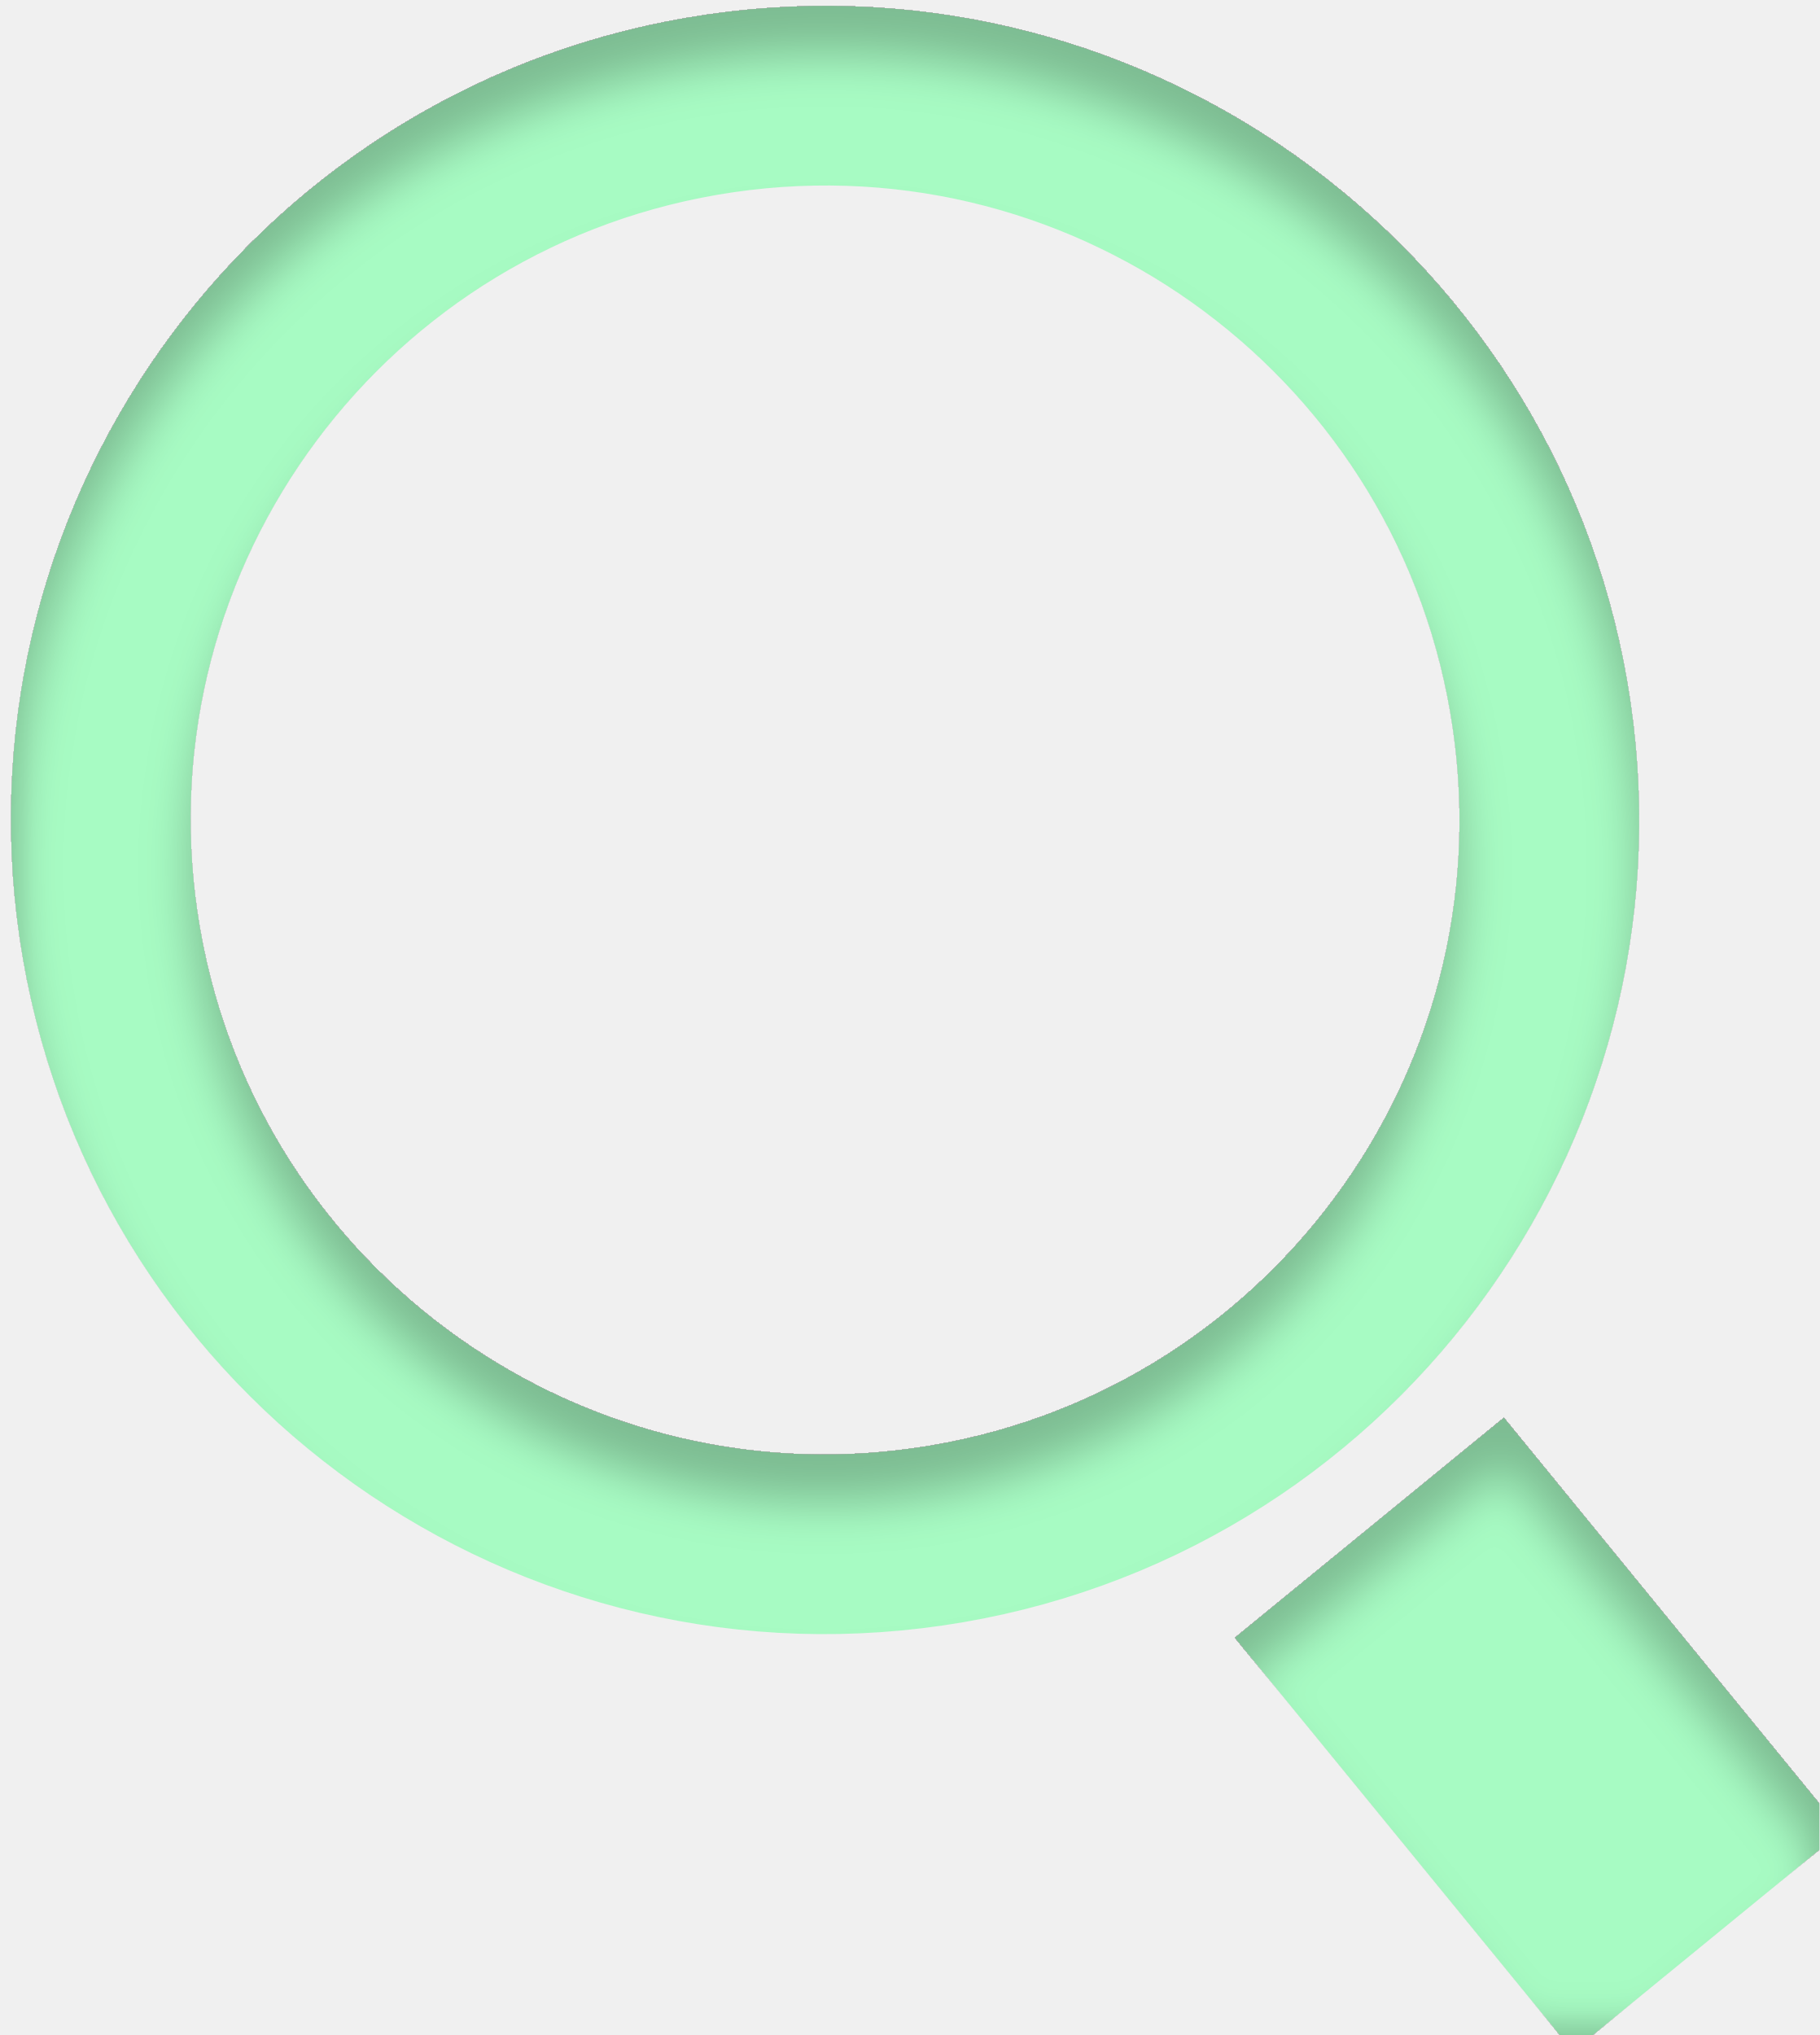
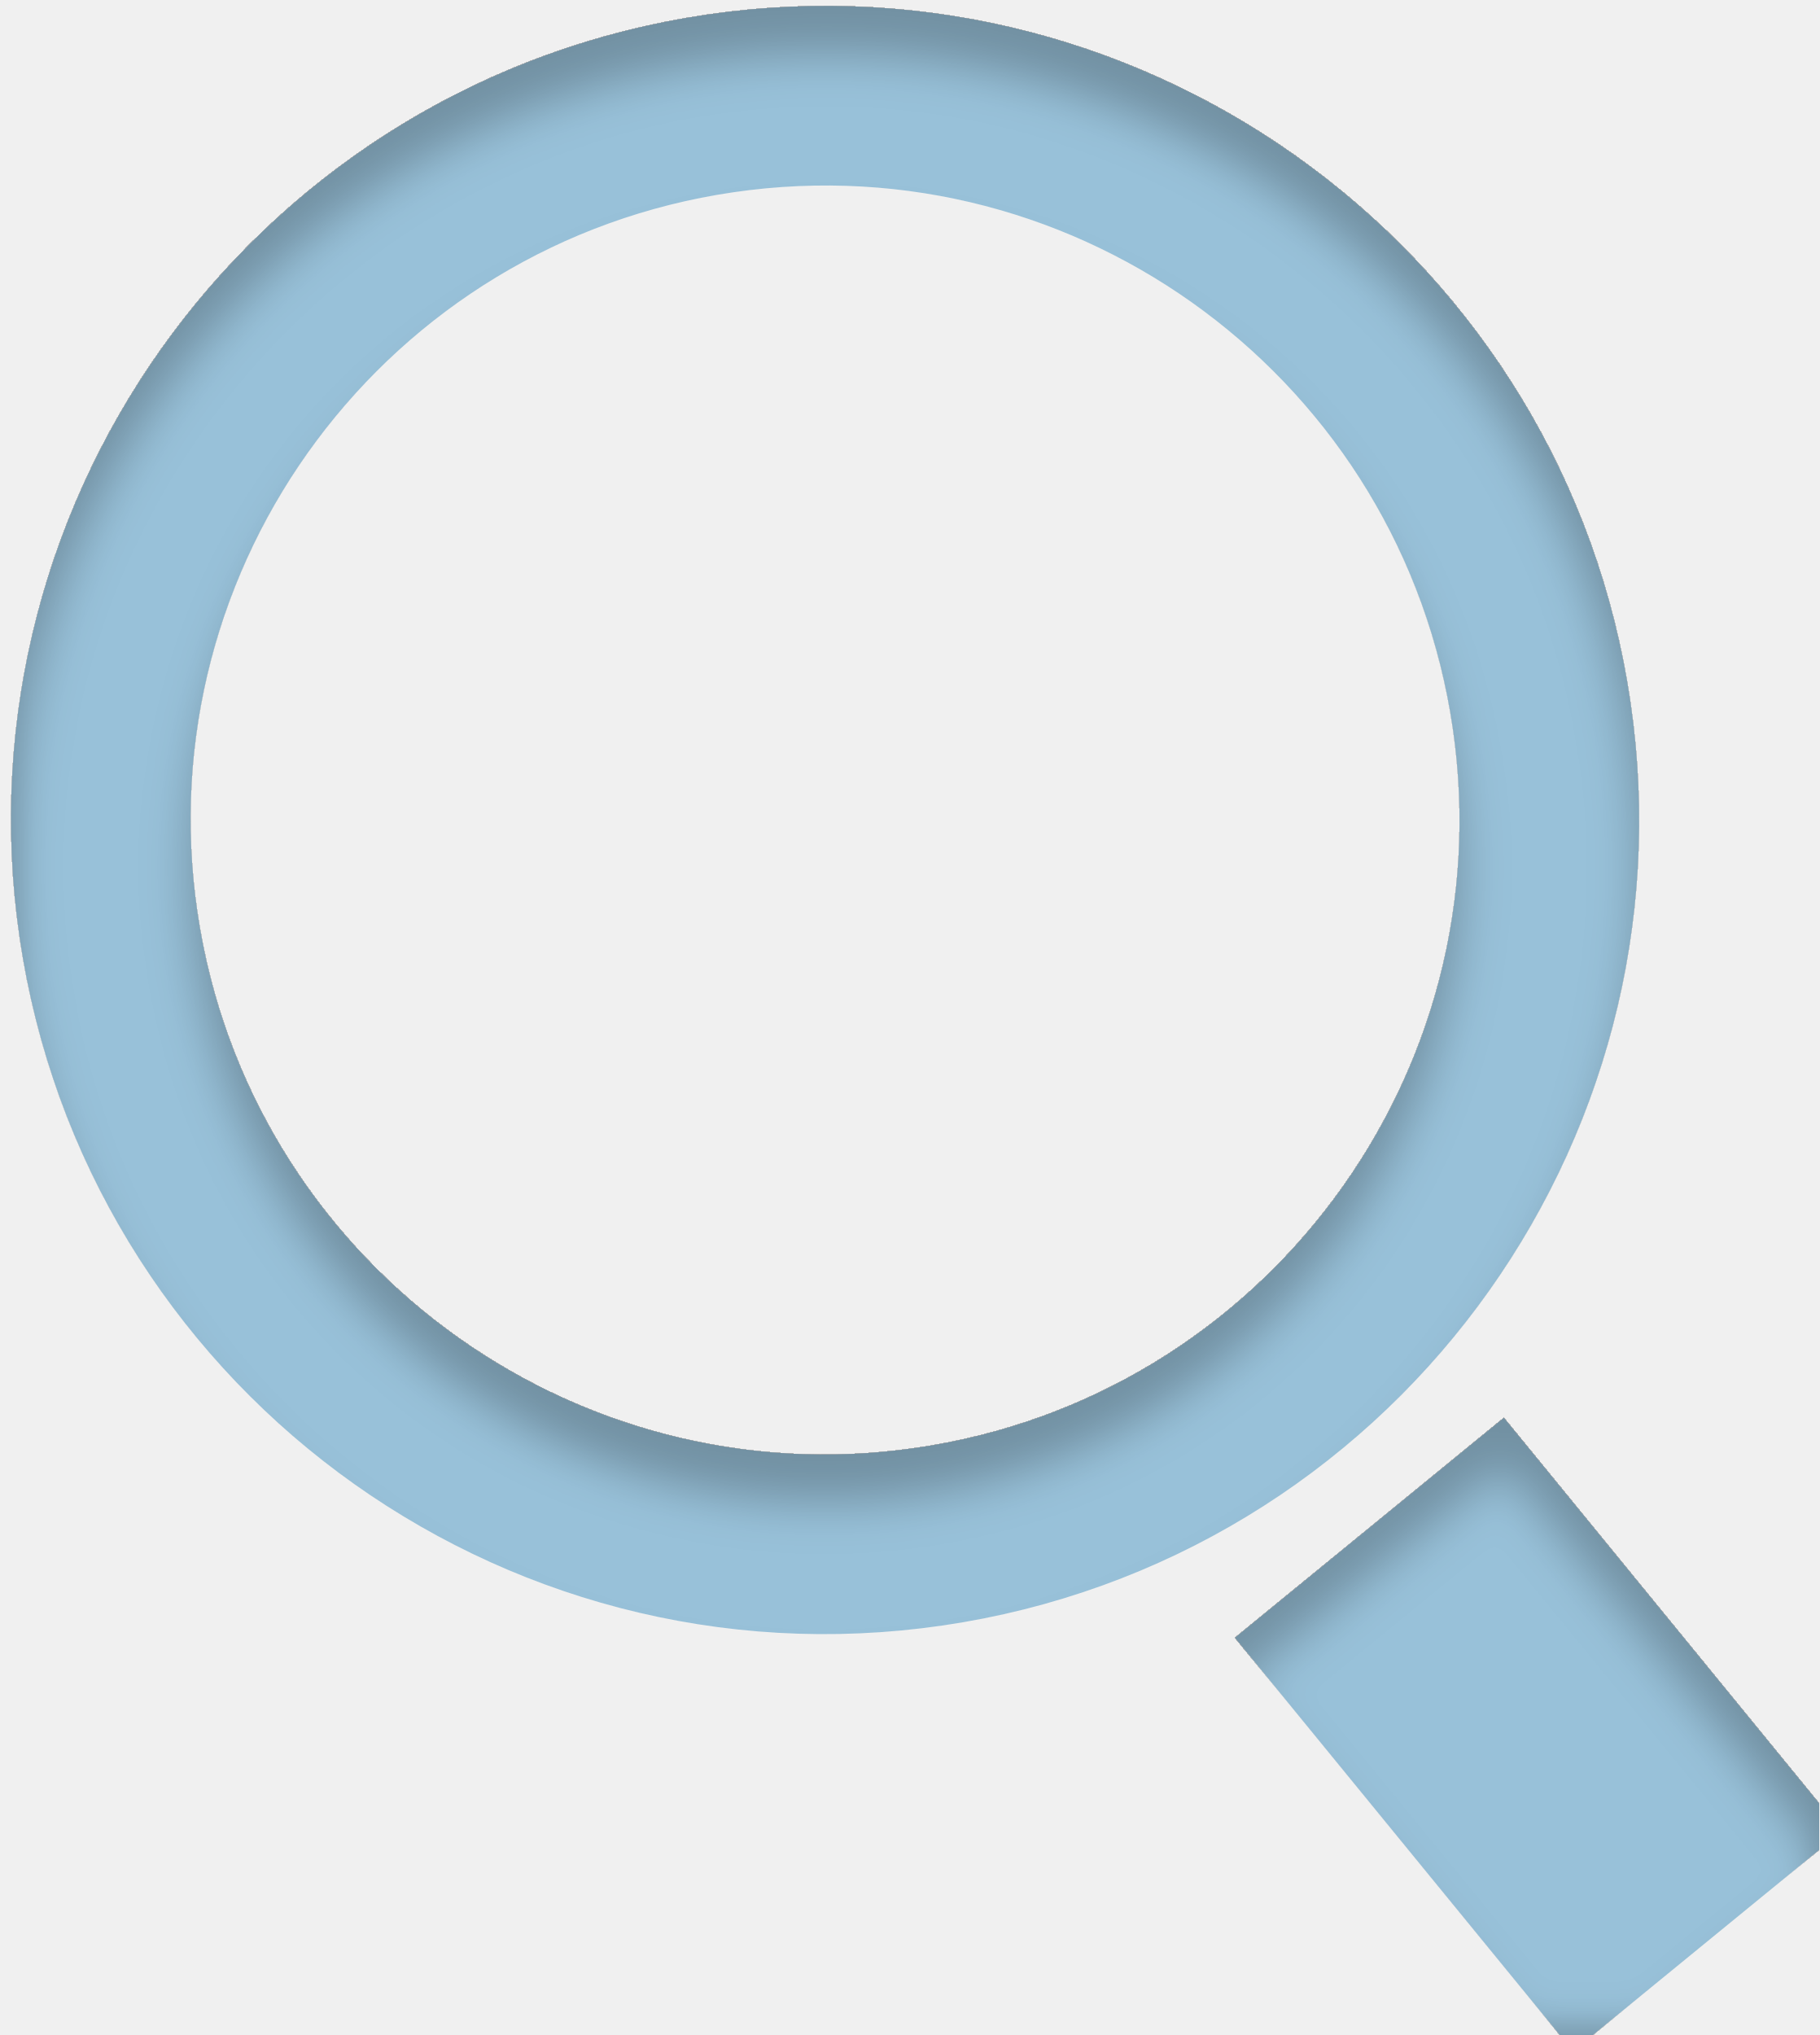
<svg xmlns="http://www.w3.org/2000/svg" width="152" height="170" viewBox="0 0 152 170" fill="none">
-   <g clip-path="url(#clip0_126_2)">
-     <g filter="url(#filter0_i_126_2)">
-       <path d="M128.794 59.763C133.621 92.825 110.732 123.541 77.669 128.369C44.607 133.196 13.891 110.307 9.063 77.245C4.236 44.182 27.125 13.466 60.187 8.638C93.25 3.811 123.966 26.7 128.794 59.763ZM132.474 160.8L113.726 137.873L124.58 128.997L143.328 151.924L132.474 160.8Z" stroke="#A7FBC3" stroke-width="15" />
+   <g clip-path="url(#clip0_284_4)">
+     <mask id="mask0_284_4" style="mask-type:luminance" maskUnits="userSpaceOnUse" x="0" y="0" width="152" height="170">
+       <path d="M152 0H0V170H152V0Z" fill="white" />
+     </mask>
+     <g mask="url(#mask0_284_4)">
+       <g filter="url(#filter0_i_284_4)">
+         <path d="M128.794 59.763C133.621 92.826 110.732 123.541 77.669 128.369C44.607 133.196 13.891 110.307 9.063 77.245C4.236 44.182 27.125 13.466 60.187 8.639C93.25 3.811 123.966 26.7 128.794 59.763ZM132.474 160.8L113.726 137.873L124.58 128.997L143.328 151.924L132.474 160.8Z" stroke="#98C1D9" stroke-width="15" />
+       </g>
    </g>
  </g>
  <defs>
-     <filter id="filter0_i_126_2" x="0.919" y="0.495" width="152.962" height="174.859" filterUnits="userSpaceOnUse" color-interpolation-filters="sRGB">
+     <filter id="filter0_i_284_4" x="0.919" y="0.495" width="152.962" height="174.859" filterUnits="userSpaceOnUse" color-interpolation-filters="sRGB">
      <feFlood flood-opacity="0" result="BackgroundImageFix" />
      <feBlend mode="normal" in="SourceGraphic" in2="BackgroundImageFix" result="shape" />
      <feColorMatrix in="SourceAlpha" type="matrix" values="0 0 0 0 0 0 0 0 0 0 0 0 0 0 0 0 0 0 127 0" result="hardAlpha" />
      <feOffset dy="4" />
      <feGaussianBlur stdDeviation="2" />
      <feComposite in2="hardAlpha" operator="arithmetic" k2="-1" k3="1" />
      <feColorMatrix type="matrix" values="0 0 0 0 0 0 0 0 0 0 0 0 0 0 0 0 0 0 0.25 0" />
-       <feBlend mode="normal" in2="shape" result="effect1_innerShadow_126_2" />
+       <feBlend mode="normal" in2="shape" result="effect1_innerShadow_284_4" />
    </filter>
-     <clipPath id="clip0_126_2">
+     <clipPath id="clip0_284_4">
      <rect width="152" height="170" fill="white" />
    </clipPath>
  </defs>
</svg>
